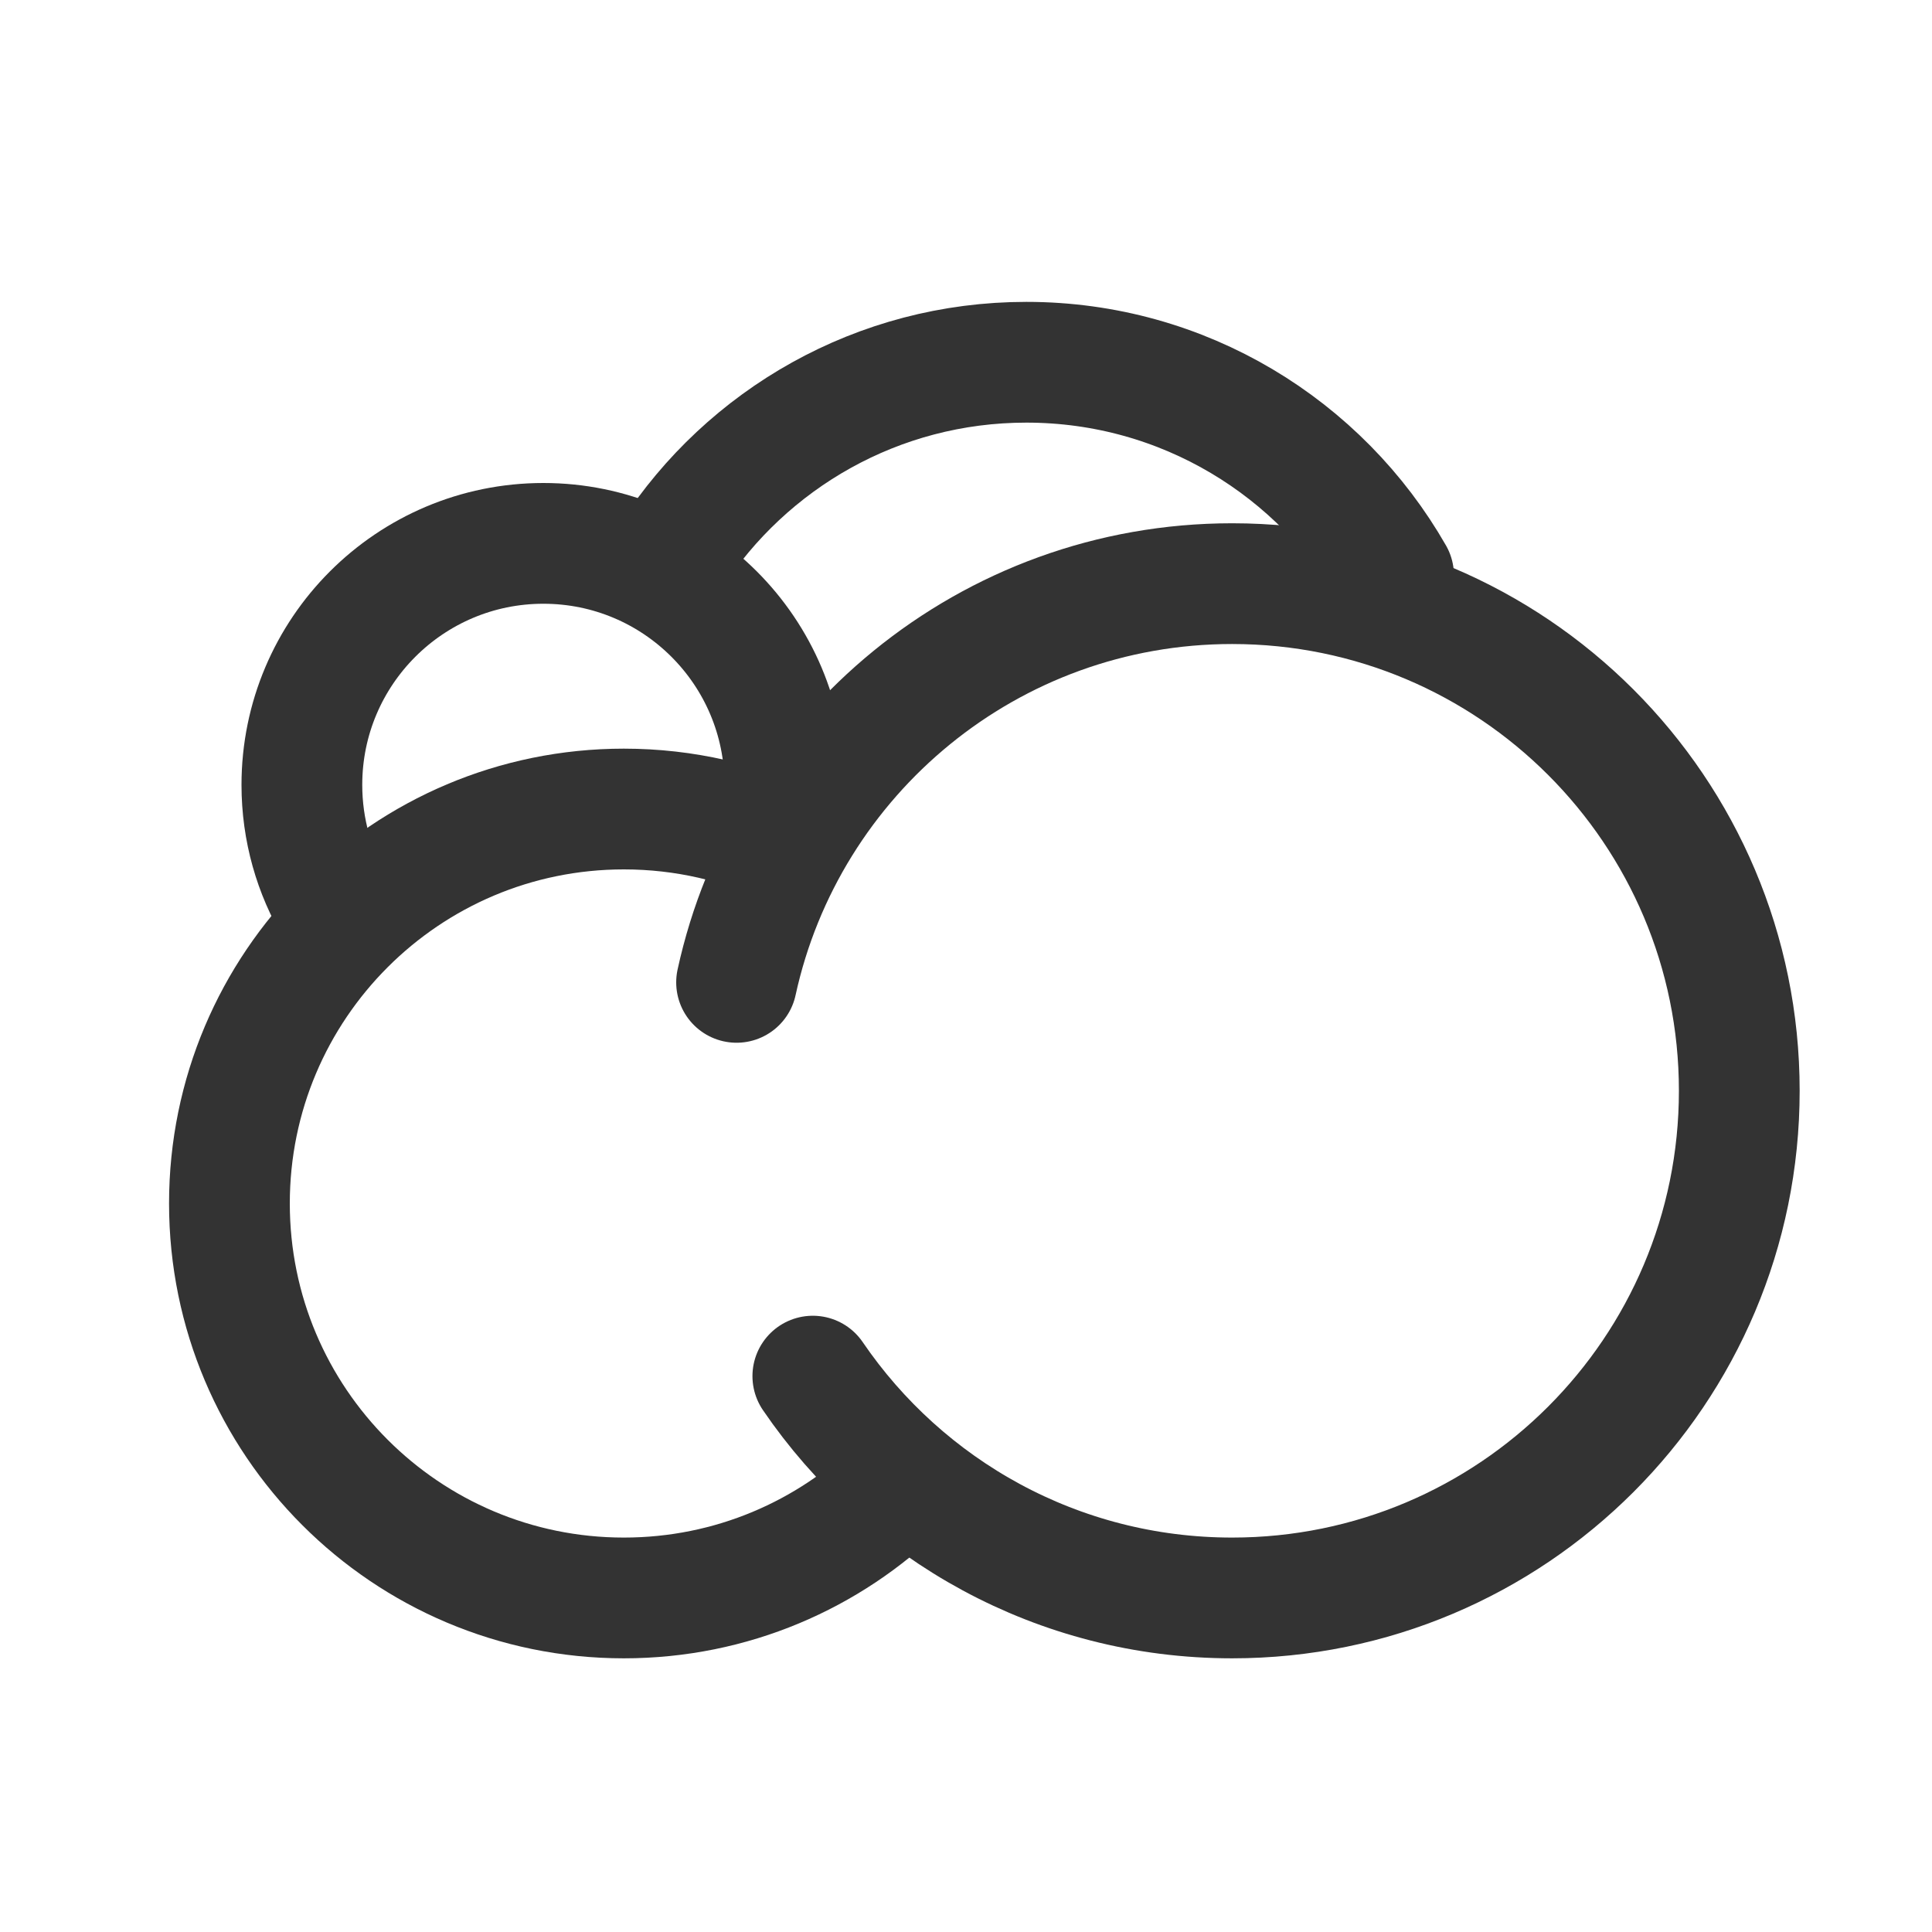
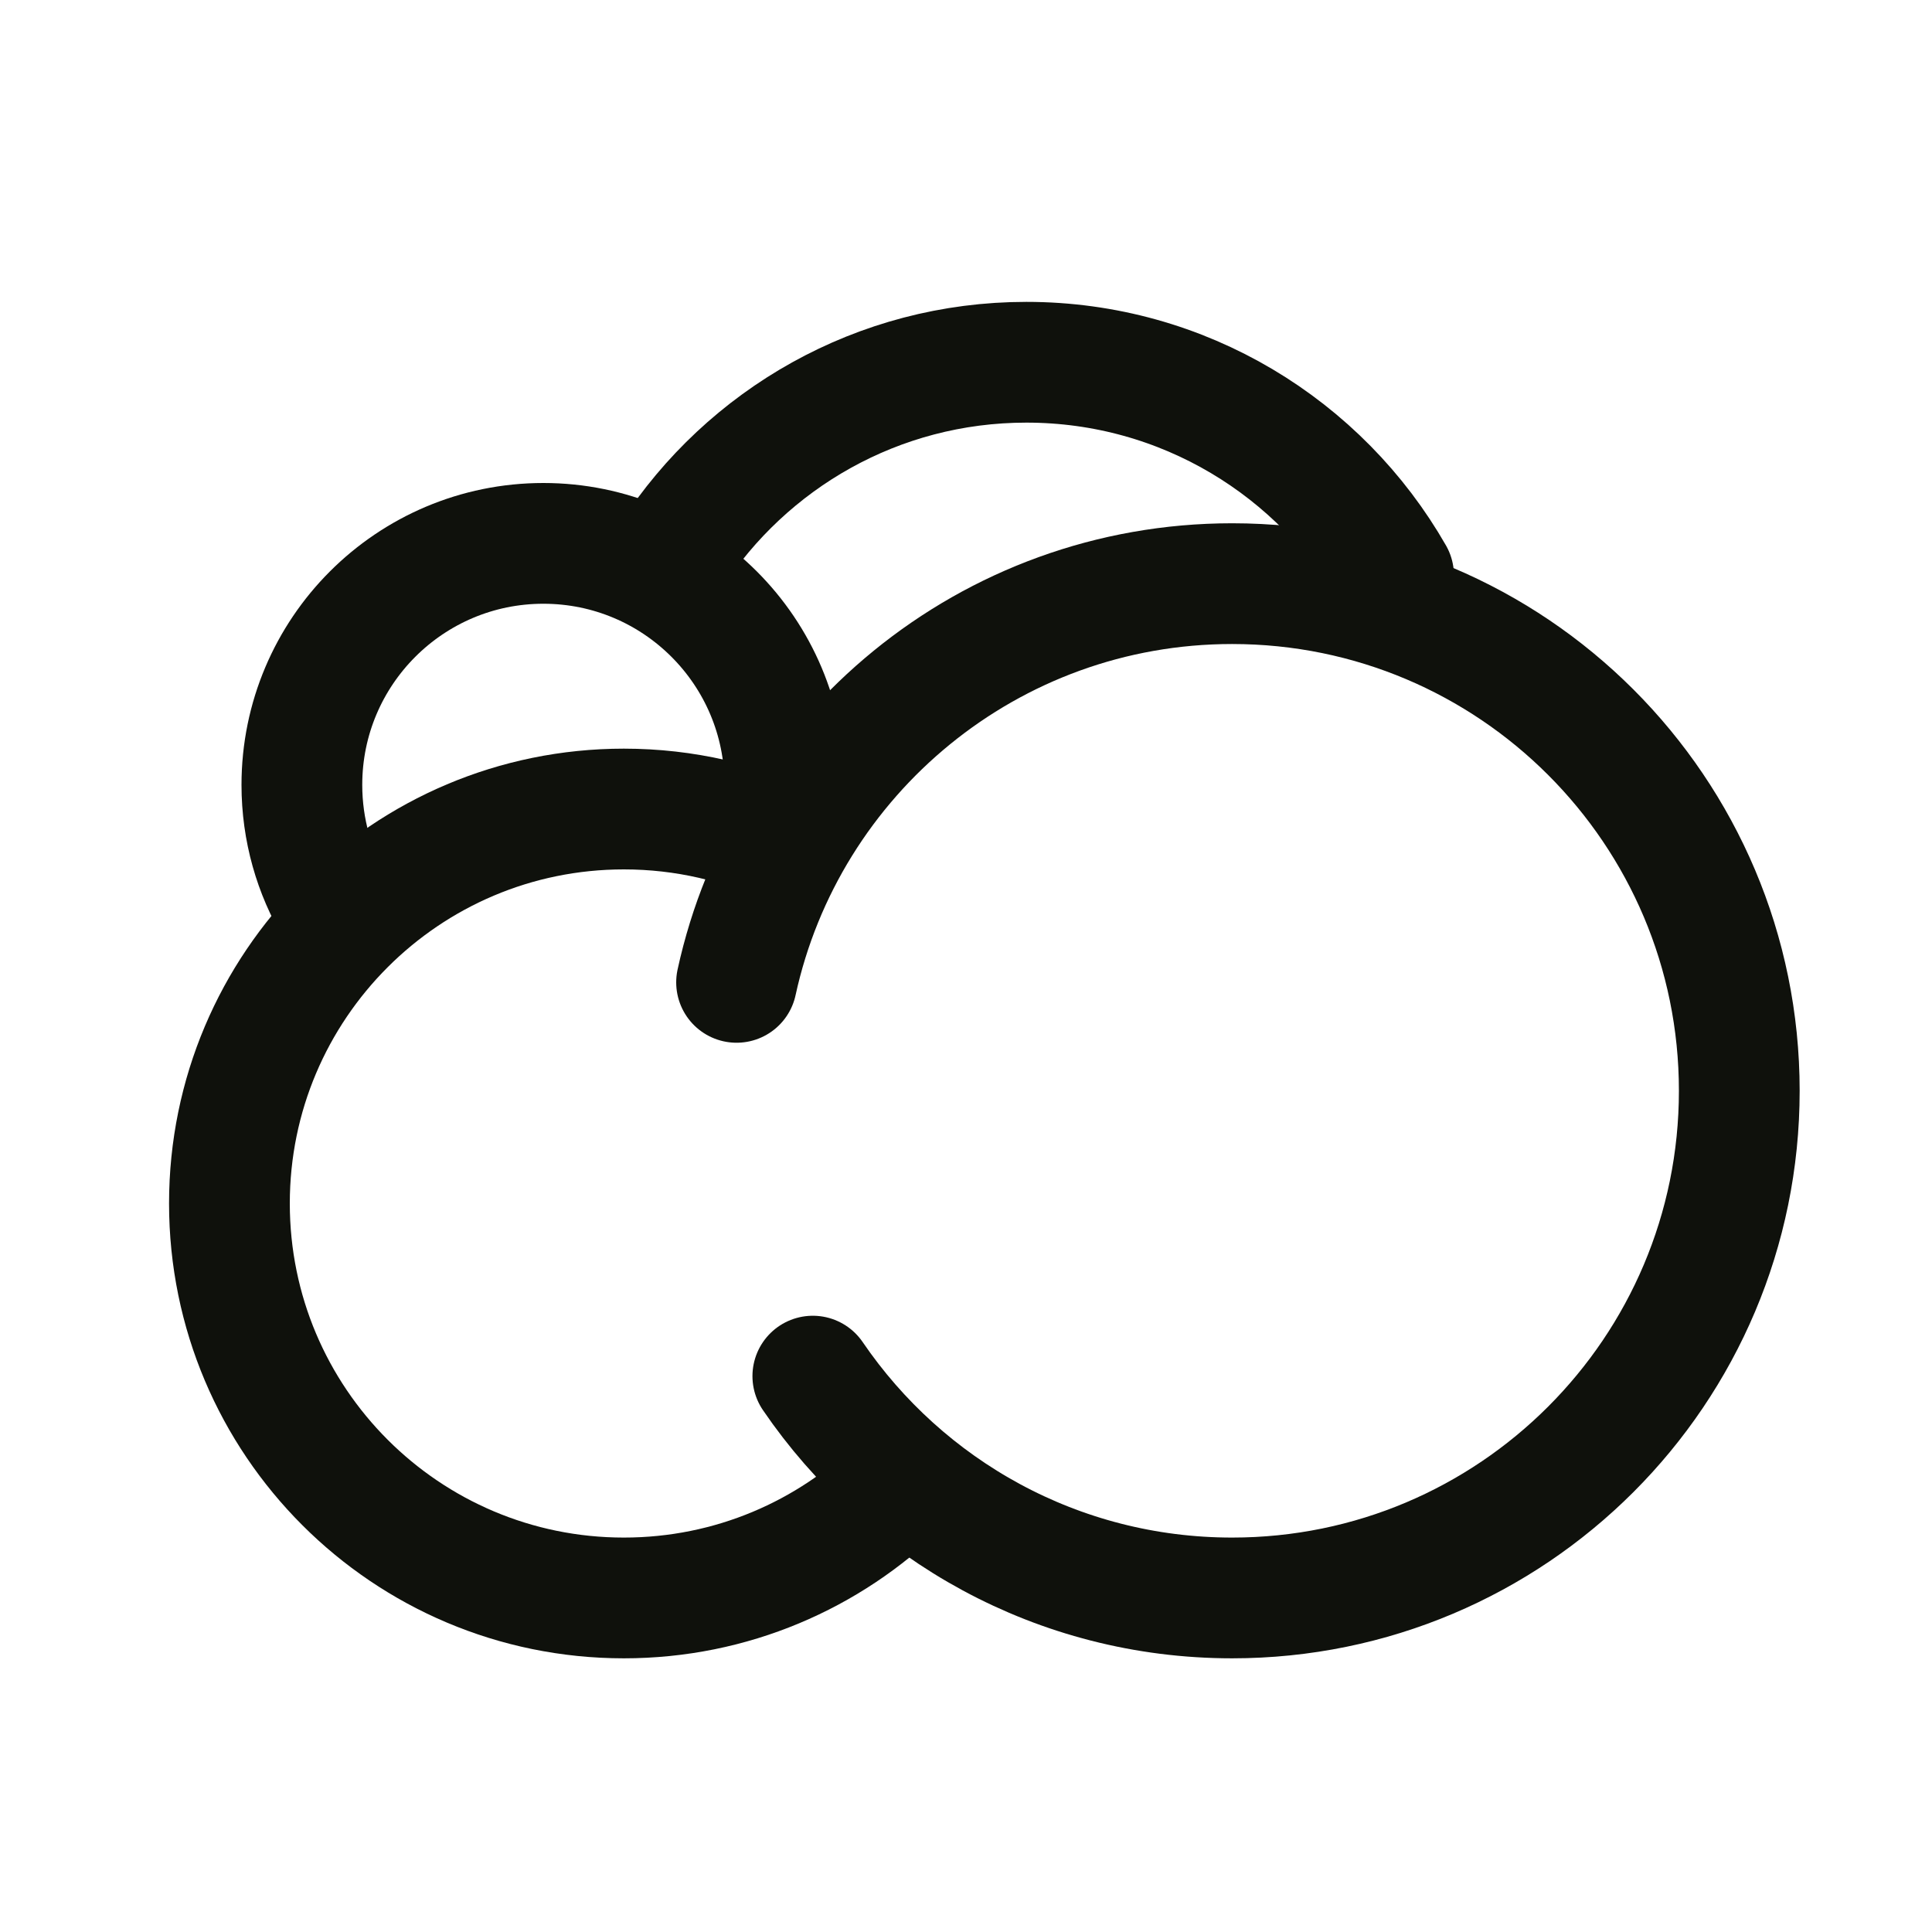
<svg xmlns="http://www.w3.org/2000/svg" height="75px" version="1.1" viewBox="0 0 32 32" width="75px">
  <defs />
  <g fill="none" fill-rule="evenodd" id="Overcast" stroke="none" stroke-width="1">
-     <g stroke="#333" stroke-width="2" transform="translate(3, 6)">
+     <g stroke="#0F110C" stroke-width="2" transform="translate(3, 6)">
      <g id="Group-3" transform="translate(2, 0)">
        <path d="M8,7 C8,4.791 6.209,3 4,3 C1.791,3 0,4.791 0,7 C0,7.749 0.206,8.45 0.564,9.049" id="Oval-3" />
        <path d="M18.082,3.531 C16.876,1.422 14.604,0 12,0 C9.537,0 7.372,1.272 6.124,3.194" id="Oval-3" stroke-linecap="round" />
      </g>
      <g id="Group-2" transform="translate(0, 3)">
        <path d="M10.144,5.034 C9.293,4.627 8.34,4.4 7.333,4.4 C3.725,4.4 0.8,7.325 0.8,10.933 C0.8,14.542 3.725,17.467 7.333,17.467 C9.116,17.467 10.732,16.753 11.911,15.595" id="Oval" />
        <path d="M10.463,13.793 C11.975,16.011 14.521,17.467 17.408,17.467 C22.047,17.467 25.808,13.706 25.808,9.067 C25.808,4.427 22.047,0.667 17.408,0.667 C13.385,0.667 10.022,3.495 9.2,7.271" id="Oval" stroke-linecap="round" />
      </g>
    </g>
  </g>
</svg>
